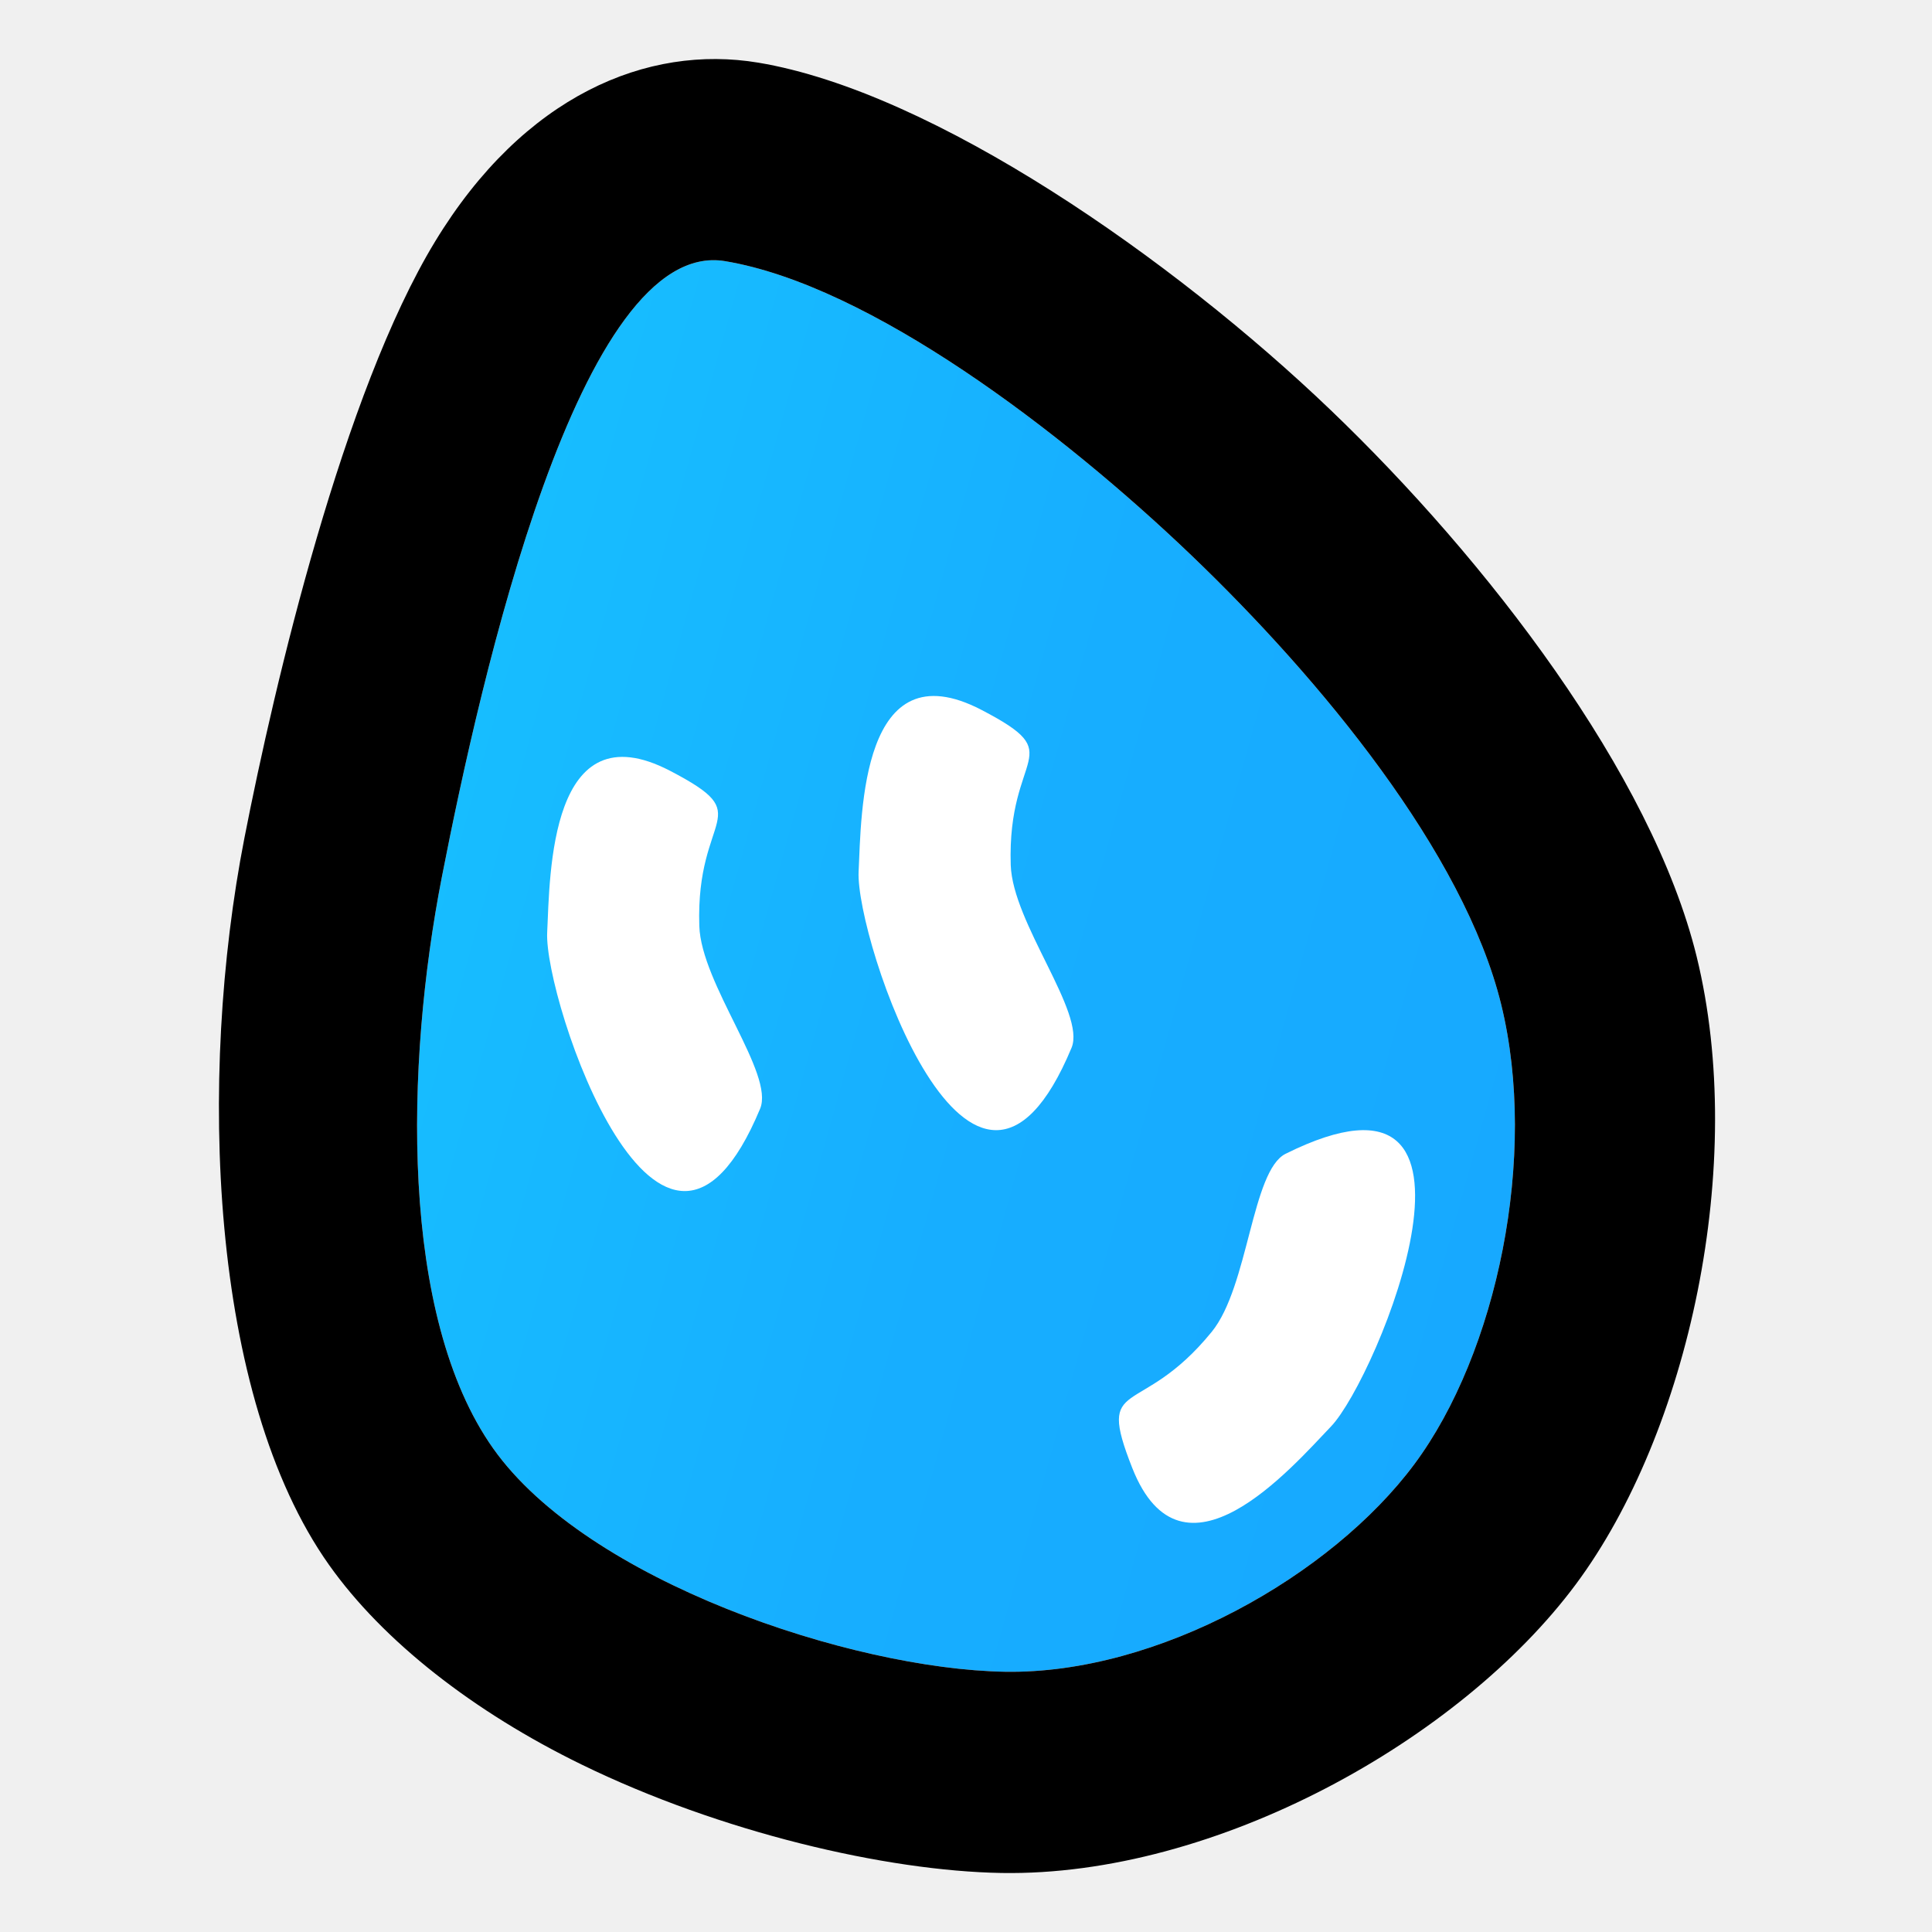
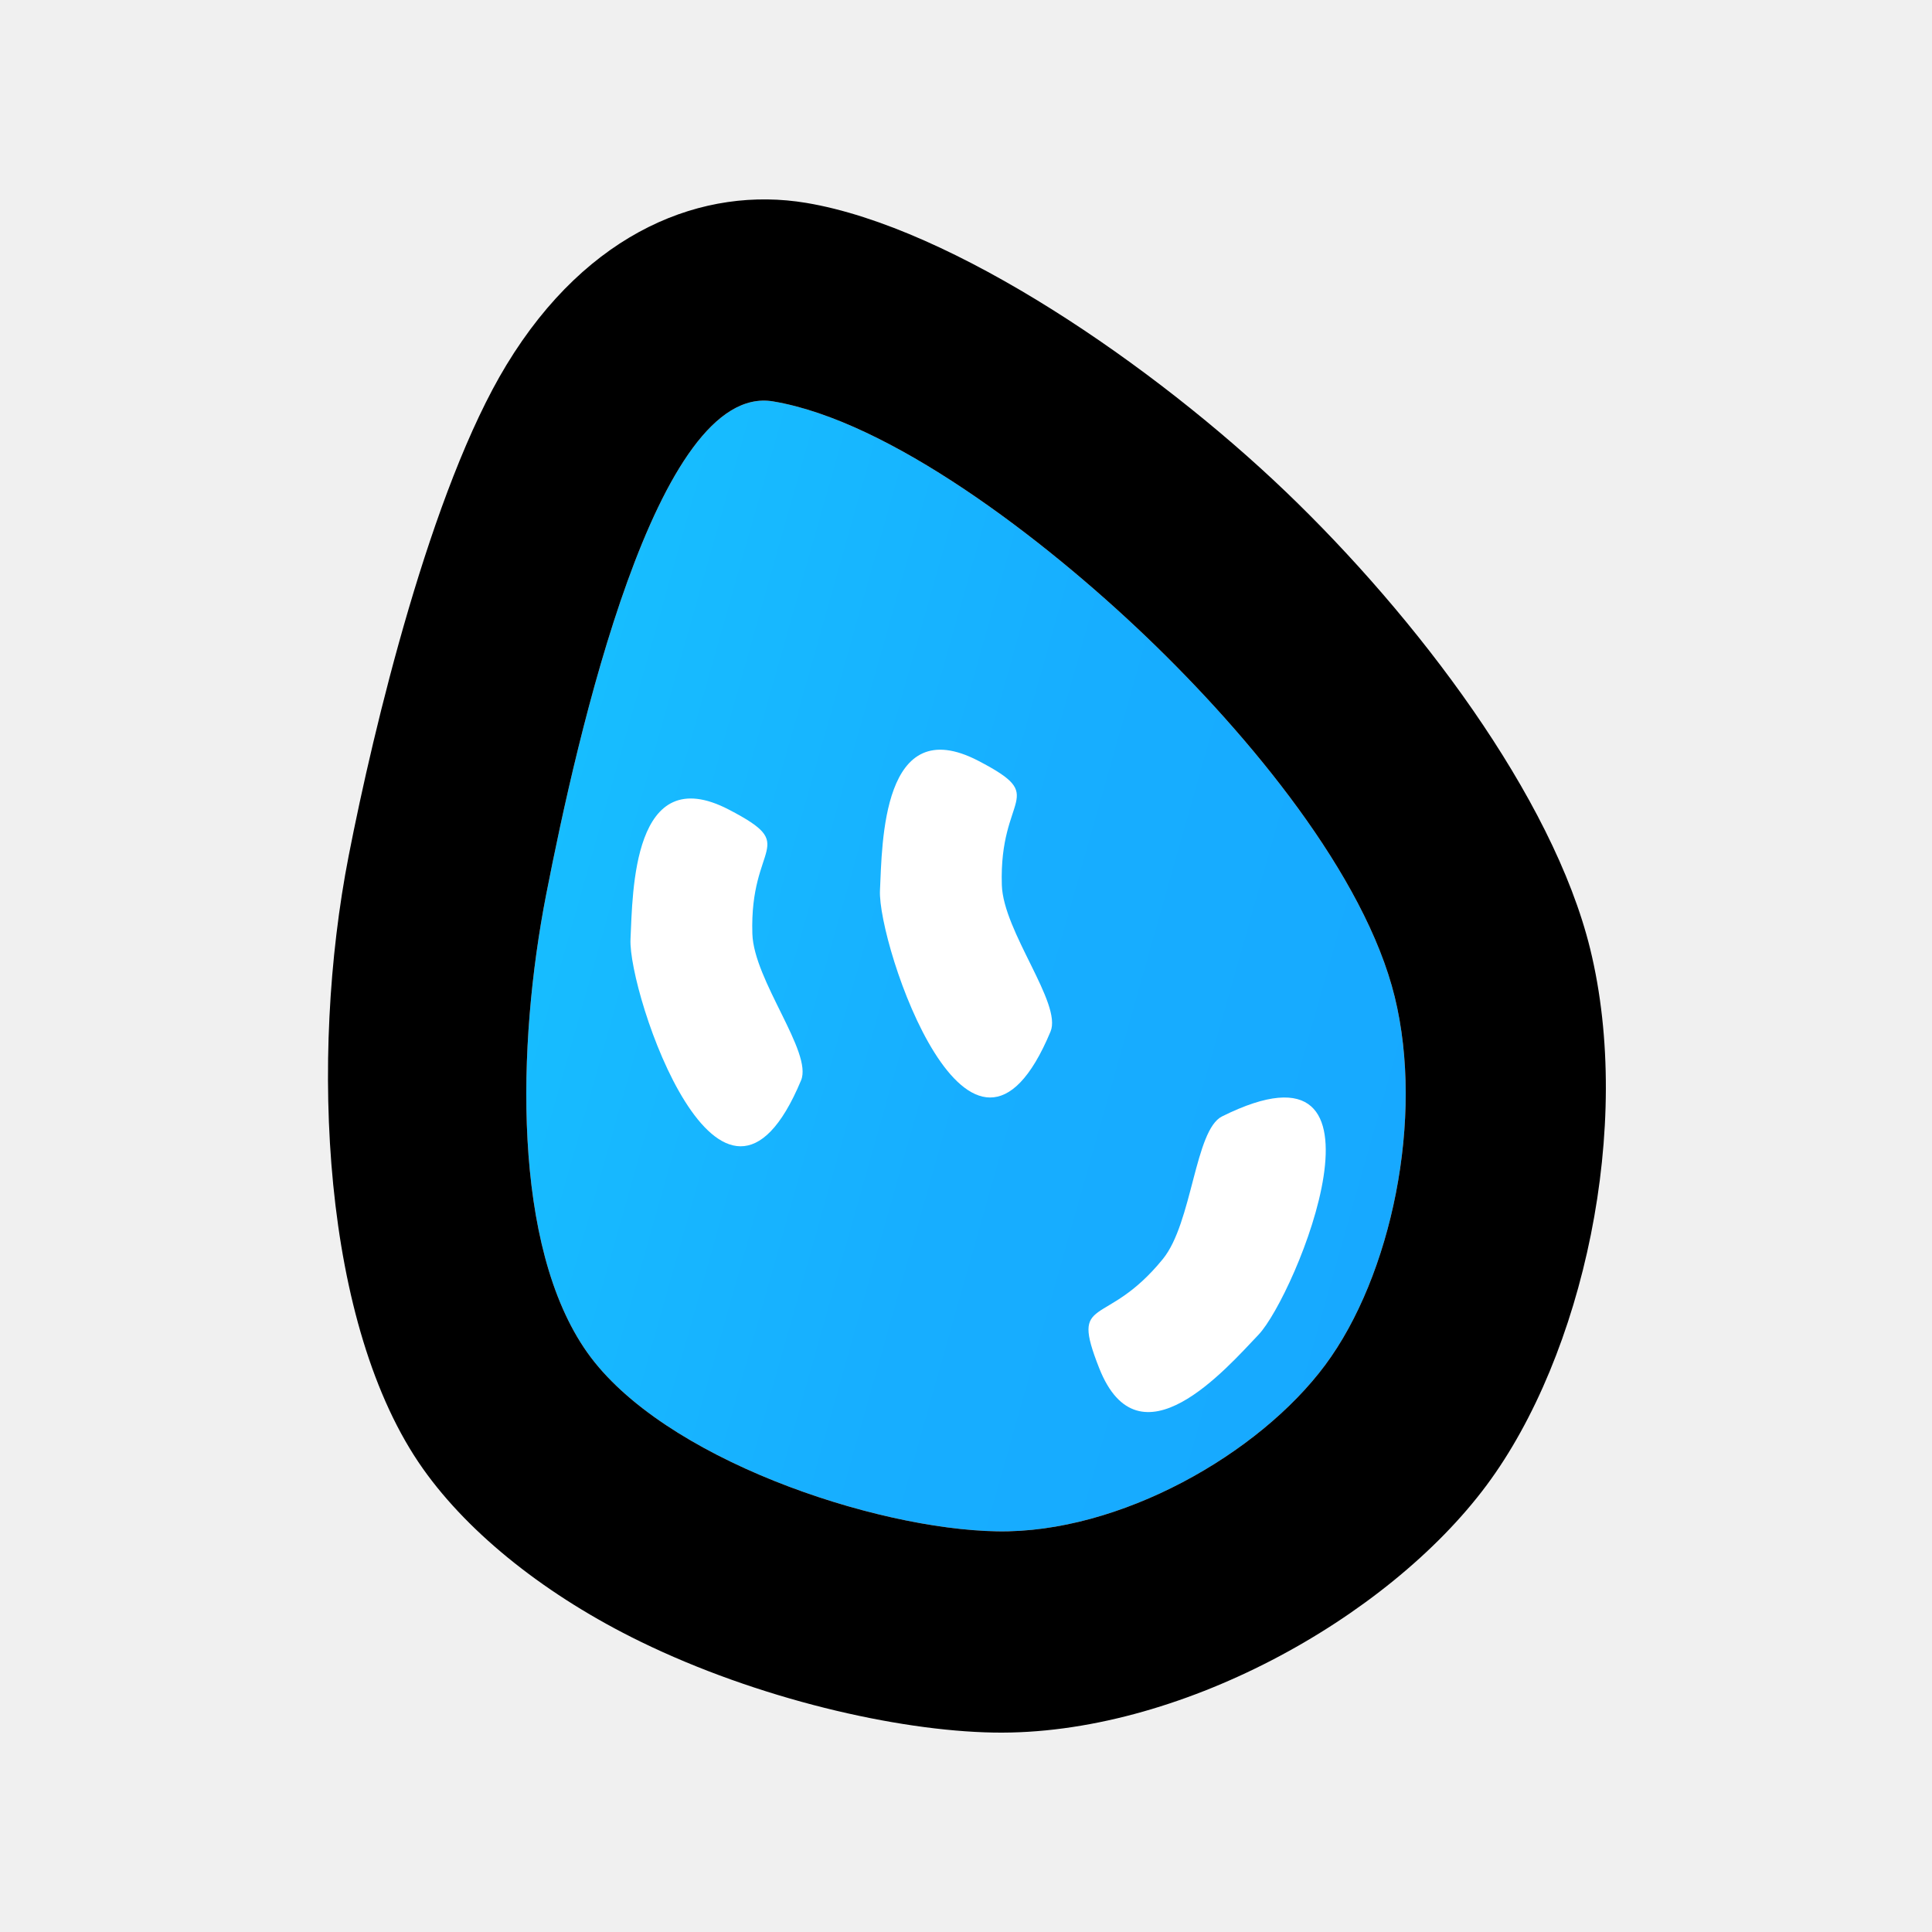
<svg xmlns="http://www.w3.org/2000/svg" width="100%" height="100%" viewBox="0 0 2000 2000" version="1.1" xml:space="preserve" style="fill-rule:evenodd;clip-rule:evenodd;stroke-linejoin:round;stroke-miterlimit:2;">
-   <path d="M750.632,270.348c-150.602,-25.121 -253.148,432.319 -293.158,637.174c-37.976,194.438 -44.036,454.779 53.096,591.958c97.132,137.178 370.775,228.393 529.693,231.113c158.357,2.71 338.194,-99.662 423.819,-214.795c85.625,-115.133 128.391,-319.186 89.931,-476.004c-38.46,-156.818 -186.795,-336.664 -320.692,-464.905c-133.897,-128.241 -332.879,-279.552 -482.689,-304.54Z" style="fill:url(#_Linear1);" />
-   <path d="M1330.889,1194.38c-35.146,17.477 -38.376,137.409 -76.434,184.224c-74.835,92.055 -120.698,43.932 -82.313,141.108c51.659,130.781 164.124,0.526 205.783,-43.116c48.016,-50.302 192.064,-401.113 -47.036,-282.216Z" style="fill:#fff;" />
-   <path d="M786.87,1147.738c15.102,-36.229 -61.031,-128.954 -62.95,-189.257c-3.772,-118.576 62.405,-112.266 -30.26,-160.534c-124.71,-64.96 -124.34,107.129 -127.221,167.393c-3.32,69.461 117.686,428.871 220.43,182.398Z" style="fill:#fff;" />
-   <path d="M1109.258,1084.687c15.102,-36.229 -61.031,-128.954 -62.95,-189.257c-3.772,-118.576 62.405,-112.266 -30.26,-160.534c-124.71,-64.96 -124.34,107.129 -127.221,167.393c-3.32,69.461 117.686,428.871 220.43,182.398Z" style="fill:#fff;" />
-   <path d="M784.909,64.854c181.927,30.346 429.912,203.844 592.514,359.577c161.429,154.61 332.558,376.675 378.927,565.739c52.549,214.265 -8.106,492.644 -125.097,649.953c-119.912,161.236 -372.786,302.568 -594.555,298.772c-119.347,-2.042 -290.88,-42.075 -434.877,-112.37c-111.074,-54.223 -205.011,-127.19 -261.278,-206.656c-123.775,-174.806 -135.932,-504.511 -87.539,-752.283c31.563,-161.603 102.38,-461.195 197.411,-617.59c91.823,-151.115 219.701,-204.291 334.495,-185.143Zm-34.277,205.494c-150.602,-25.121 -253.148,432.319 -293.158,637.174c-37.976,194.438 -44.036,454.779 53.096,591.958c97.132,137.178 370.775,228.393 529.693,231.113c158.357,2.71 338.194,-99.662 423.819,-214.795c85.625,-115.133 128.391,-319.186 89.931,-476.004c-38.46,-156.818 -186.795,-336.664 -320.692,-464.905c-133.897,-128.241 -332.879,-279.552 -482.689,-304.54Z" />
+   <g transform="matrix(0.801051,0,0,0.801051,198.9492,198.9492)">
+     <g transform="matrix(0.96012,0.279587,-0.279587,0.96012,276.4552,-147.0124)">
+       <path d="M571.956,268.143C420.337,286.13 449.774,753.998 468.635,961.87C486.536,1159.171 553.506,1410.824 685.117,1515.375C816.728,1619.926 1104.961,1630.996 1258.303,1589.176C1411.102,1547.503 1555.146,1398.934 1605.166,1264.453C1655.187,1129.971 1639.196,922.099 1558.426,782.288C1477.655,642.476 1284.953,511.275 1120.541,425.584C956.13,339.893 722.778,250.25 571.956,268.143Z" style="fill:url(#_Linear1);" />
+     </g>
+     <g transform="matrix(0.796673,0,0,0.796673,287.0332,312.6993)">
+       <path d="M1310.269,1106.704C1266.154,1128.641 1262.1,1279.183 1214.329,1337.946C1120.394,1453.496 1062.826,1393.091 1111.007,1515.068C1175.851,1679.227 1317.02,1515.728 1369.31,1460.948C1429.581,1397.807 1610.392,957.463 1310.269,1106.704Z" style="fill:white;" />
+     </g>
+     <g transform="matrix(-0.601884,0.521941,-0.521941,-0.601884,2153.135,1129.963)">
+       <path d="M1310.269,1106.704C1266.154,1128.641 1262.1,1279.183 1214.329,1337.946C1120.394,1453.496 1062.826,1393.091 1111.007,1515.068C1175.851,1679.227 1317.02,1515.728 1369.31,1460.948C1429.581,1397.807 1610.392,957.463 1310.269,1106.704Z" style="fill:white;" />
+     </g>
+     <g transform="matrix(-0.601884,0.521941,-0.521941,-0.601884,2475.523,1066.911)">
+       <path d="M1310.269,1106.704C1266.154,1128.641 1262.1,1279.183 1214.329,1337.946C1120.394,1453.496 1062.826,1393.091 1111.007,1515.068C1175.851,1679.227 1317.02,1515.728 1369.31,1460.948C1429.581,1397.807 1610.392,957.463 1310.269,1106.704Z" style="fill:white;" />
+     </g>
+     <g transform="matrix(0.96012,0.279587,-0.279587,0.96012,276.4552,-147.0124)">
+       <path d="M541.317,9.879C732.51,-12.803 1032.325,86.326 1240.745,194.954C1447.364,302.644 1682.116,476.485 1783.622,652.189C1901.33,855.938 1921.821,1159.138 1848.925,1355.119C1773.901,1556.825 1555.914,1777.583 1326.733,1840.087C1205.824,1873.062 1021.168,1883.447 855.374,1854.855C724.203,1832.235 605.45,1784.238 523.346,1719.015C346.655,1578.653 233.656,1250.251 209.624,985.37C194.329,816.798 179.209,500.779 228.054,319.106C280.913,122.501 408.256,25.664 541.317,9.879ZM571.956,268.143C420.337,286.13 449.774,753.998 468.635,961.87C486.536,1159.171 553.506,1410.824 685.117,1515.375C816.728,1619.926 1104.961,1630.996 1258.303,1589.176C1411.102,1547.503 1555.146,1398.934 1605.166,1264.453C1655.187,1129.971 1639.196,922.099 1558.426,782.288C1477.655,642.476 1284.953,511.275 1120.541,425.584C956.13,339.893 722.778,250.25 571.956,268.143Z" />
+     </g>
+   </g>
  <defs>
-     <linearGradient id="_Linear1" x1="0" y1="0" x2="1" y2="0" gradientUnits="userSpaceOnUse" gradientTransform="matrix(1133.519,330.0812,-376.3439,1292.388,448.9495,881.0909)">
-       <stop offset="0" style="stop-color:#17bdff;stop-opacity:1" />
-       <stop offset="0.52" style="stop-color:#17aeff;stop-opacity:1" />
-       <stop offset="1" style="stop-color:#17a9ff;stop-opacity:1" />
+     <linearGradient id="_Linear1" x1="0" y1="0" x2="1" y2="0" gradientUnits="userSpaceOnUse" gradientTransform="matrix(1180.601,0,0,1346.069,453.0599,938.8756)">
+       <stop offset="0" style="stop-color:rgb(23,189,255);stop-opacity:1" />
+       <stop offset="0.52" style="stop-color:rgb(23,174,255);stop-opacity:1" />
+       <stop offset="1" style="stop-color:rgb(23,169,255);stop-opacity:1" />
    </linearGradient>
  </defs>
</svg>
